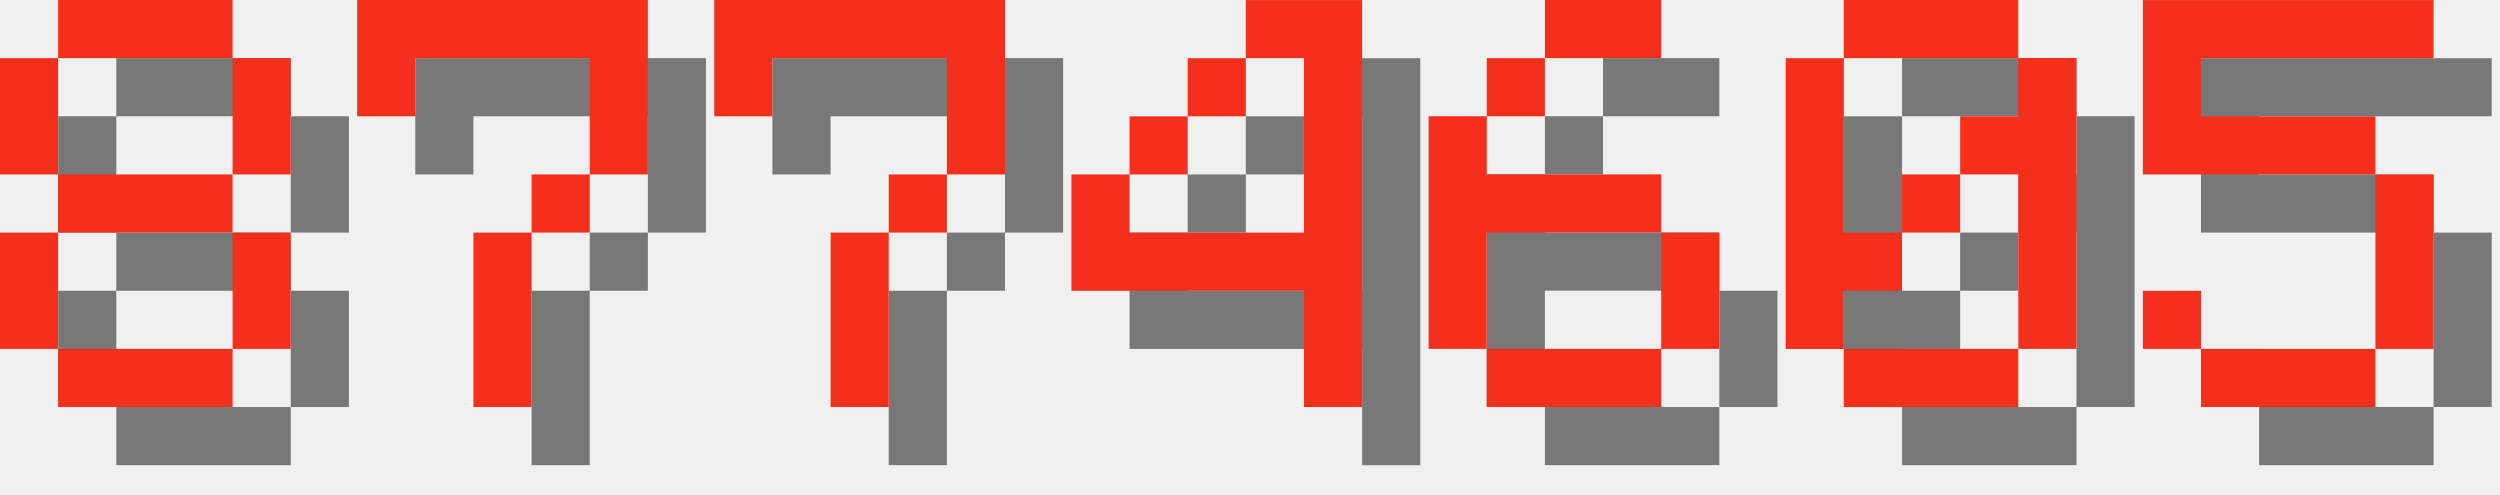
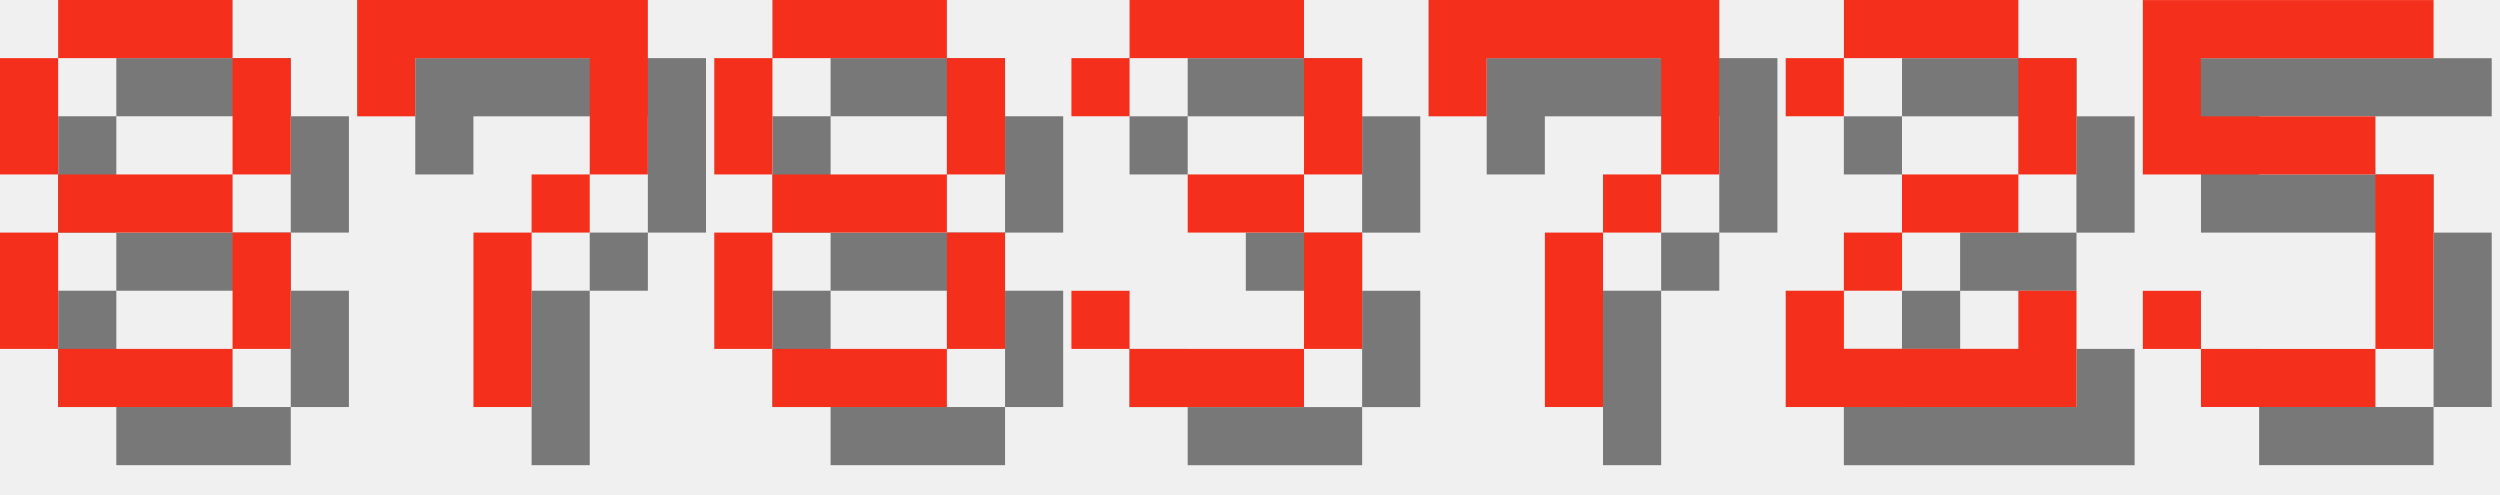
<svg xmlns="http://www.w3.org/2000/svg" version="1.1" width="182.0" height="36">
  <style>
        .text-foreground {
            fill: #F4301C;
        }
        .text-shadow {
            fill: #000000;
            fill-opacity: 0.5;
        }
    </style>
  <g class="digit" id="digit_8" transform="translate(0.0, 0), scale(4)">
    <path id="digit_8_shadow" class="text-shadow" d="m2.117 1.058v1.058h3.175v-1.058h-3.175zm3.175 1.058v2.117h1.058v-2.117h-1.058zm0 2.117h-3.175v1.058h3.175v-1.058zm0 1.058v2.117h1.058v-2.117h-1.058zm0 2.117h-3.175v1.058h3.175v-1.058zm-3.175 0v-2.117h-1.058v2.117h1.058zm0-3.175v-2.117h-1.058v2.117h1.058z" fill-opacity=".5" style="paint-order:stroke fill markers" />
    <path id="digit_8_fg" class="text-foreground" d="m1.058 0v1.058h3.175v-1.058h-3.175zm3.175 1.058v2.117h1.058v-2.117h-1.058zm0 2.117h-3.175v1.058h3.175v-1.058zm0 1.058v2.117h1.058v-2.117h-1.058zm0 2.117h-3.175v1.058h3.175v-1.058zm-3.175 0v-2.117h-1.058v2.117h1.058zm0-3.175v-2.117h-1.058v2.117h1.058z" fill="#fff" style="paint-order:stroke fill markers" />
  </g>
  <g class="digit" id="digit_7" transform="translate(26.0, 0), scale(4)">
    <path id="digit_7_shadow" class="text-shadow" d="m1.058 1.058 2e-6 2.117h1.058v-1.058h3.175v1.058l2e-7 1.058h-1.058v1.058h-1.058l4e-7 3.175 1.058 1e-7v-3.175h1.058v-1.058h1.058l5e-7 -1.058v-2.117z" fill-opacity=".5" style="paint-order:stroke fill markers" />
    <path id="digit_7_fg" class="text-foreground" d="m0 0 2e-6 2.117h1.058v-1.058h3.175v1.058l2e-7 1.058h-1.058v1.058h-1.058l4e-7 3.175 1.058 1e-7v-3.175h1.058v-1.058h1.058l5e-7 -1.058v-2.117z" fill="#fff" style="paint-order:stroke fill markers" />
  </g>
-   <g class="digit" id="digit_7" transform="translate(52.0, 0), scale(4)">
+   <g class="digit" id="digit_8" transform="translate(52.0, 0), scale(4)">
+     <path id="digit_8_shadow" class="text-shadow" d="m2.117 1.058v1.058h3.175v-1.058h-3.175zm3.175 1.058v2.117h1.058v-2.117h-1.058zm0 2.117h-3.175v1.058h3.175v-1.058zm0 1.058v2.117h1.058v-2.117h-1.058zm0 2.117h-3.175v1.058h3.175v-1.058zm-3.175 0v-2.117h-1.058v2.117h1.058zm0-3.175v-2.117h-1.058v2.117h1.058z" fill-opacity=".5" style="paint-order:stroke fill markers" />
+     <path id="digit_8_fg" class="text-foreground" d="m1.058 0v1.058h3.175v-1.058h-3.175zm3.175 1.058v2.117h1.058v-2.117h-1.058zm0 2.117h-3.175v1.058h3.175v-1.058zm0 1.058v2.117h1.058v-2.117h-1.058zm0 2.117h-3.175v1.058h3.175v-1.058zm-3.175 0v-2.117h-1.058v2.117h1.058zm0-3.175v-2.117h-1.058v2.117h1.058z" fill="#fff" style="paint-order:stroke fill markers" />
+   </g>
+   <g class="digit" id="digit_3" transform="translate(78.0, 0), scale(4)">
+     <path id="digit_3_shadow" class="text-shadow" d="m1.058 2.117v1.058h1.058v-1.058h3.175v2.117h-2.117v1.058h2.117v2.117h-3.175v-1.058h-1.058v1.058h1.058v1.058h3.175v-1.058h1.058v-2.117h-1.058v-1.058h1.058v-2.117h-1.058v-1.058h-3.175v1.058h-1.058z" fill-opacity=".5" style="paint-order:stroke fill markers" />
+     <path id="digit_3_fg" class="text-foreground" d="m0 1.058v1.058h1.058v-1.058h3.175v2.117h-2.117v1.058h2.117v2.117h-3.175v-1.058h-1.058v1.058h1.058v1.058h3.175v-1.058h1.058v-2.117h-1.058v-1.058h1.058v-2.117h-1.058v-1.058h-3.175v1.058h-1.058z" fill="#fff" style="paint-order:stroke fill markers" />
+   </g>
+   <g class="digit" id="digit_7" transform="translate(104.0, 0), scale(4)">
    <path id="digit_7_shadow" class="text-shadow" d="m1.058 1.058 2e-6 2.117h1.058v-1.058h3.175v1.058l2e-7 1.058h-1.058v1.058h-1.058l4e-7 3.175 1.058 1e-7v-3.175h1.058v-1.058h1.058l5e-7 -1.058v-2.117z" fill-opacity=".5" style="paint-order:stroke fill markers" />
    <path id="digit_7_fg" class="text-foreground" d="m0 0 2e-6 2.117h1.058v-1.058h3.175v1.058l2e-7 1.058h-1.058v1.058h-1.058l4e-7 3.175 1.058 1e-7v-3.175h1.058v-1.058h1.058l5e-7 -1.058v-2.117z" fill="#fff" style="paint-order:stroke fill markers" />
  </g>
-   <g class="digit" id="digit_4" transform="translate(78.0, 0), scale(4)">
-     <path id="digit_4_shadow" class="text-shadow" d="m4.233 1.058v1.058h1.058v3.175h-3.175v-1.058h-1.058v2.117h4.233v2.117h1.058v-7.408h-2.117zm-2.117 3.175h1.058v-1.058h-1.058v1.058zm1.058-1.058h1.058v-1.058h-1.058v1.058z" fill-opacity=".5" style="paint-order:stroke fill markers" />
-     <path id="digit_4_fg" class="text-foreground" d="m3.175 0v1.058h1.058v3.175h-3.175v-1.058h-1.058v2.117h4.233v2.117h1.058v-7.408h-2.117zm-2.117 3.175h1.058v-1.058h-1.058v1.058zm1.058-1.058h1.058v-1.058h-1.058v1.058z" fill="#fff" style="paint-order:stroke fill markers" />
-   </g>
-   <g class="digit" id="digit_6" transform="translate(104.0, 0), scale(4)">
-     <path id="digit_6_shadow" class="text-shadow" d="m3.175 1.058v1.058h2.117v-1.058h-2.117zm0 1.058h-1.058v1.058h1.058v-1.058zm-1.058 1.058h-1.058v4.233h1.058v-2.117h3.175v-1.058h-3.175v-1.058zm3.175 2.117v2.117h1.058v-2.117h-1.058zm0 2.117h-3.175v1.058h3.175v-1.058z" fill-opacity=".5" style="paint-order:stroke fill markers" />
-     <path id="digit_6_fg" class="text-foreground" d="m2.117 0v1.058h2.117v-1.058h-2.117zm0 1.058h-1.058v1.058h1.058v-1.058zm-1.058 1.058h-1.058v4.233h1.058v-2.117h3.175v-1.058h-3.175v-1.058zm3.175 2.117v2.117h1.058v-2.117h-1.058zm0 2.117h-3.175v1.058h3.175v-1.058z" fill="#fff" style="paint-order:stroke fill markers" />
-   </g>
-   <g class="digit" id="digit_0" transform="translate(130.0, 0), scale(4)">
-     <path id="digit_0_shadow" class="text-shadow" d="m2.117 1.058v1.058h3.175v-1.058h-3.175zm3.175 1.058v1.058h-1.058v1.058h1.058v3.175h1.058v-5.292h-1.058zm0 5.292h-3.175v1.058h3.175v-1.058zm-3.175 0v-1.058h1.058v-1.058h-1.058v-3.175h-1.058v5.292h1.058zm1.058-2.117h1.058v-1.058h-1.058v1.058z" fill-opacity=".5" style="paint-order:stroke fill markers" />
-     <path id="digit_0_fg" class="text-foreground" d="m1.058 0v1.058h3.175v-1.058h-3.175zm3.175 1.058v1.058h-1.058v1.058h1.058v3.175h1.058v-5.292h-1.058zm0 5.292h-3.175v1.058h3.175v-1.058zm-3.175 0v-1.058h1.058v-1.058h-1.058v-3.175h-1.058v5.292h1.058zm1.058-2.117h1.058v-1.058h-1.058v1.058z" fill="#fff" style="paint-order:stroke fill markers" />
+   <g class="digit" id="digit_2" transform="translate(130.0, 0), scale(4)">
+     <path id="digit_2_shadow" class="text-shadow" d="m1.058 2.117v1.058h1.058v-1.058h3.175v2.117h-2.117v1.058h-1.058v1.058h-1.058v2.117h5.292v-2.117h-1.058v1.058h-3.175v-1.058h1.058v-1.058h2.117v-1.058h1.058v-2.117h-1.058v-1.058h-3.175v1.058h-1.058z" fill-opacity=".5" style="paint-order:stroke fill markers" />
+     <path id="digit_2_fg" class="text-foreground" d="m0 1.058v1.058h1.058v-1.058h3.175v2.117h-2.117v1.058h-1.058v1.058h-1.058v2.117h5.292v-2.117h-1.058v1.058h-3.175v-1.058h1.058v-1.058h2.117v-1.058h1.058v-2.117h-1.058v-1.058h-3.175v1.058h-1.058z" fill="#fff" style="paint-order:stroke fill markers" />
  </g>
  <g class="digit" id="digit_5" transform="translate(156.0, 0), scale(4)">
    <path id="digit_5_shadow" class="text-shadow" d="m1.058 1.058v3.175h4.233v3.175h-3.175v-1.058h-1.058v1.058h1.058v1.058h3.175v-1.058h1.058v-3.175h-1.058v-1.058h-3.175v-1.058h4.233v-1.058h-5.292z" fill-opacity=".5" style="paint-order:stroke fill markers" />
    <path id="digit_5_fg" class="text-foreground" d="m0 0v3.175h4.233v3.175h-3.175v-1.058h-1.058v1.058h1.058v1.058h3.175v-1.058h1.058v-3.175h-1.058v-1.058h-3.175v-1.058h4.233v-1.058h-5.292z" fill="#fff" style="paint-order:stroke fill markers" />
  </g>
</svg>
